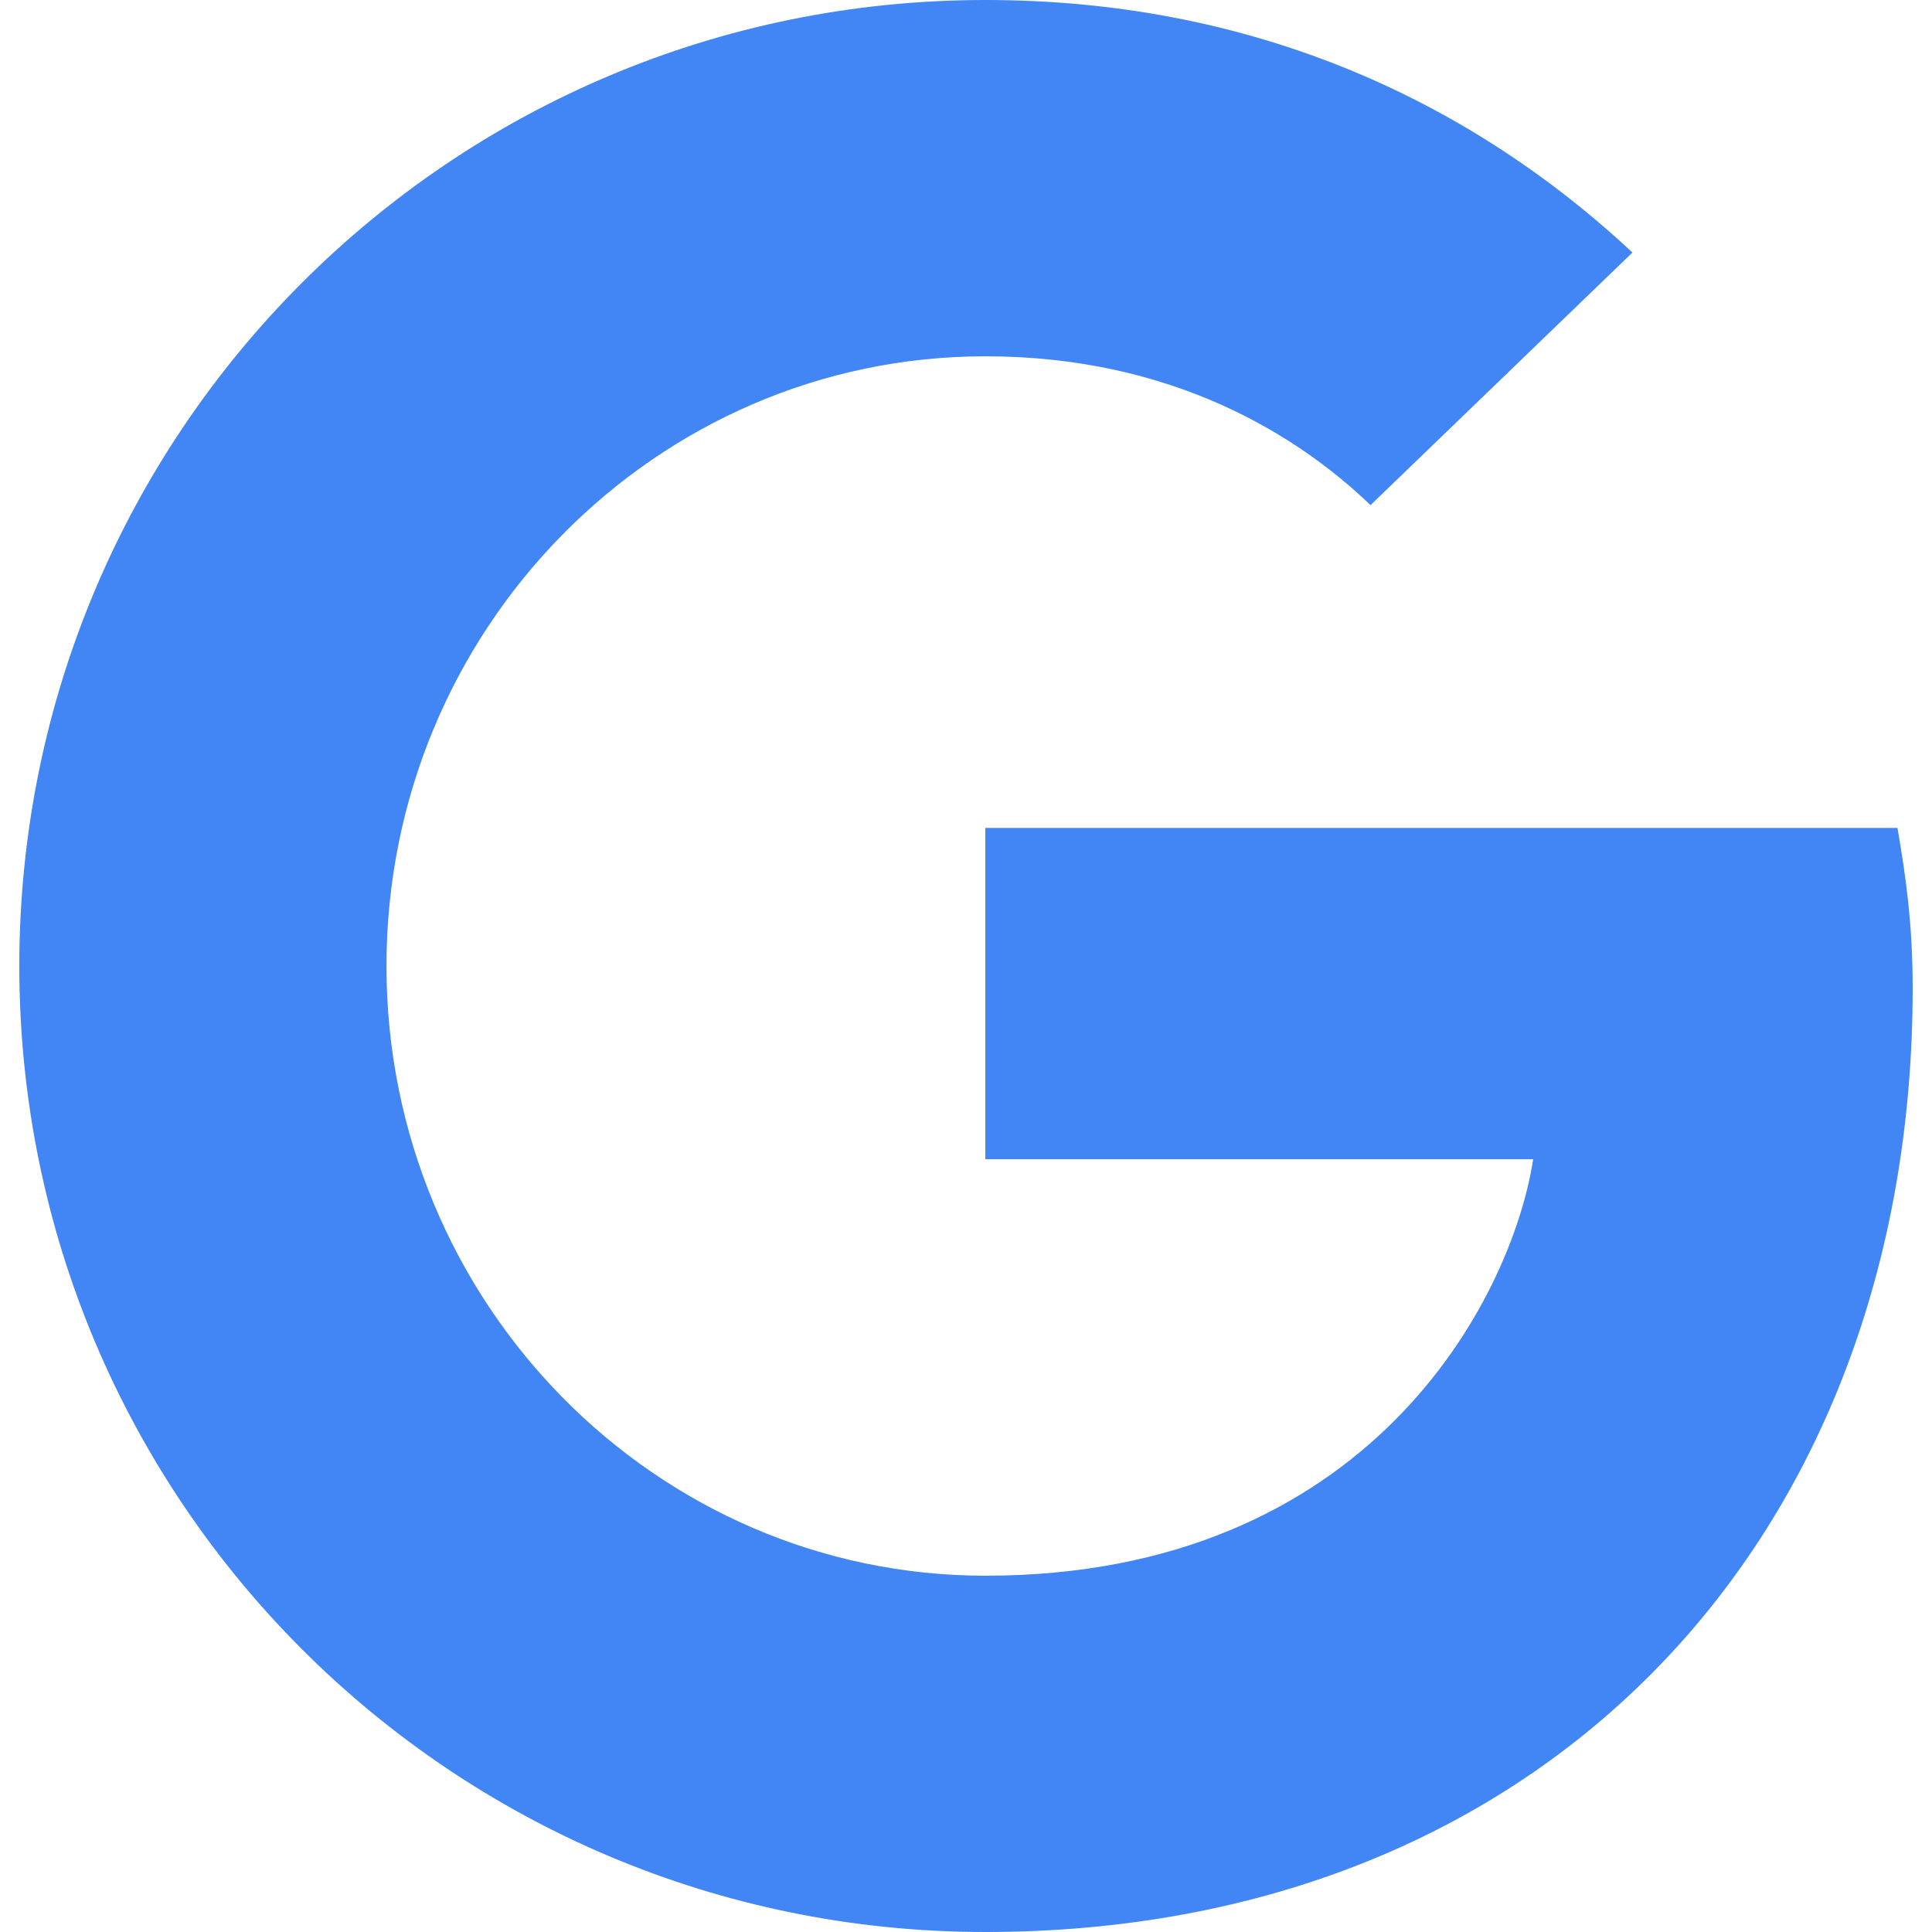
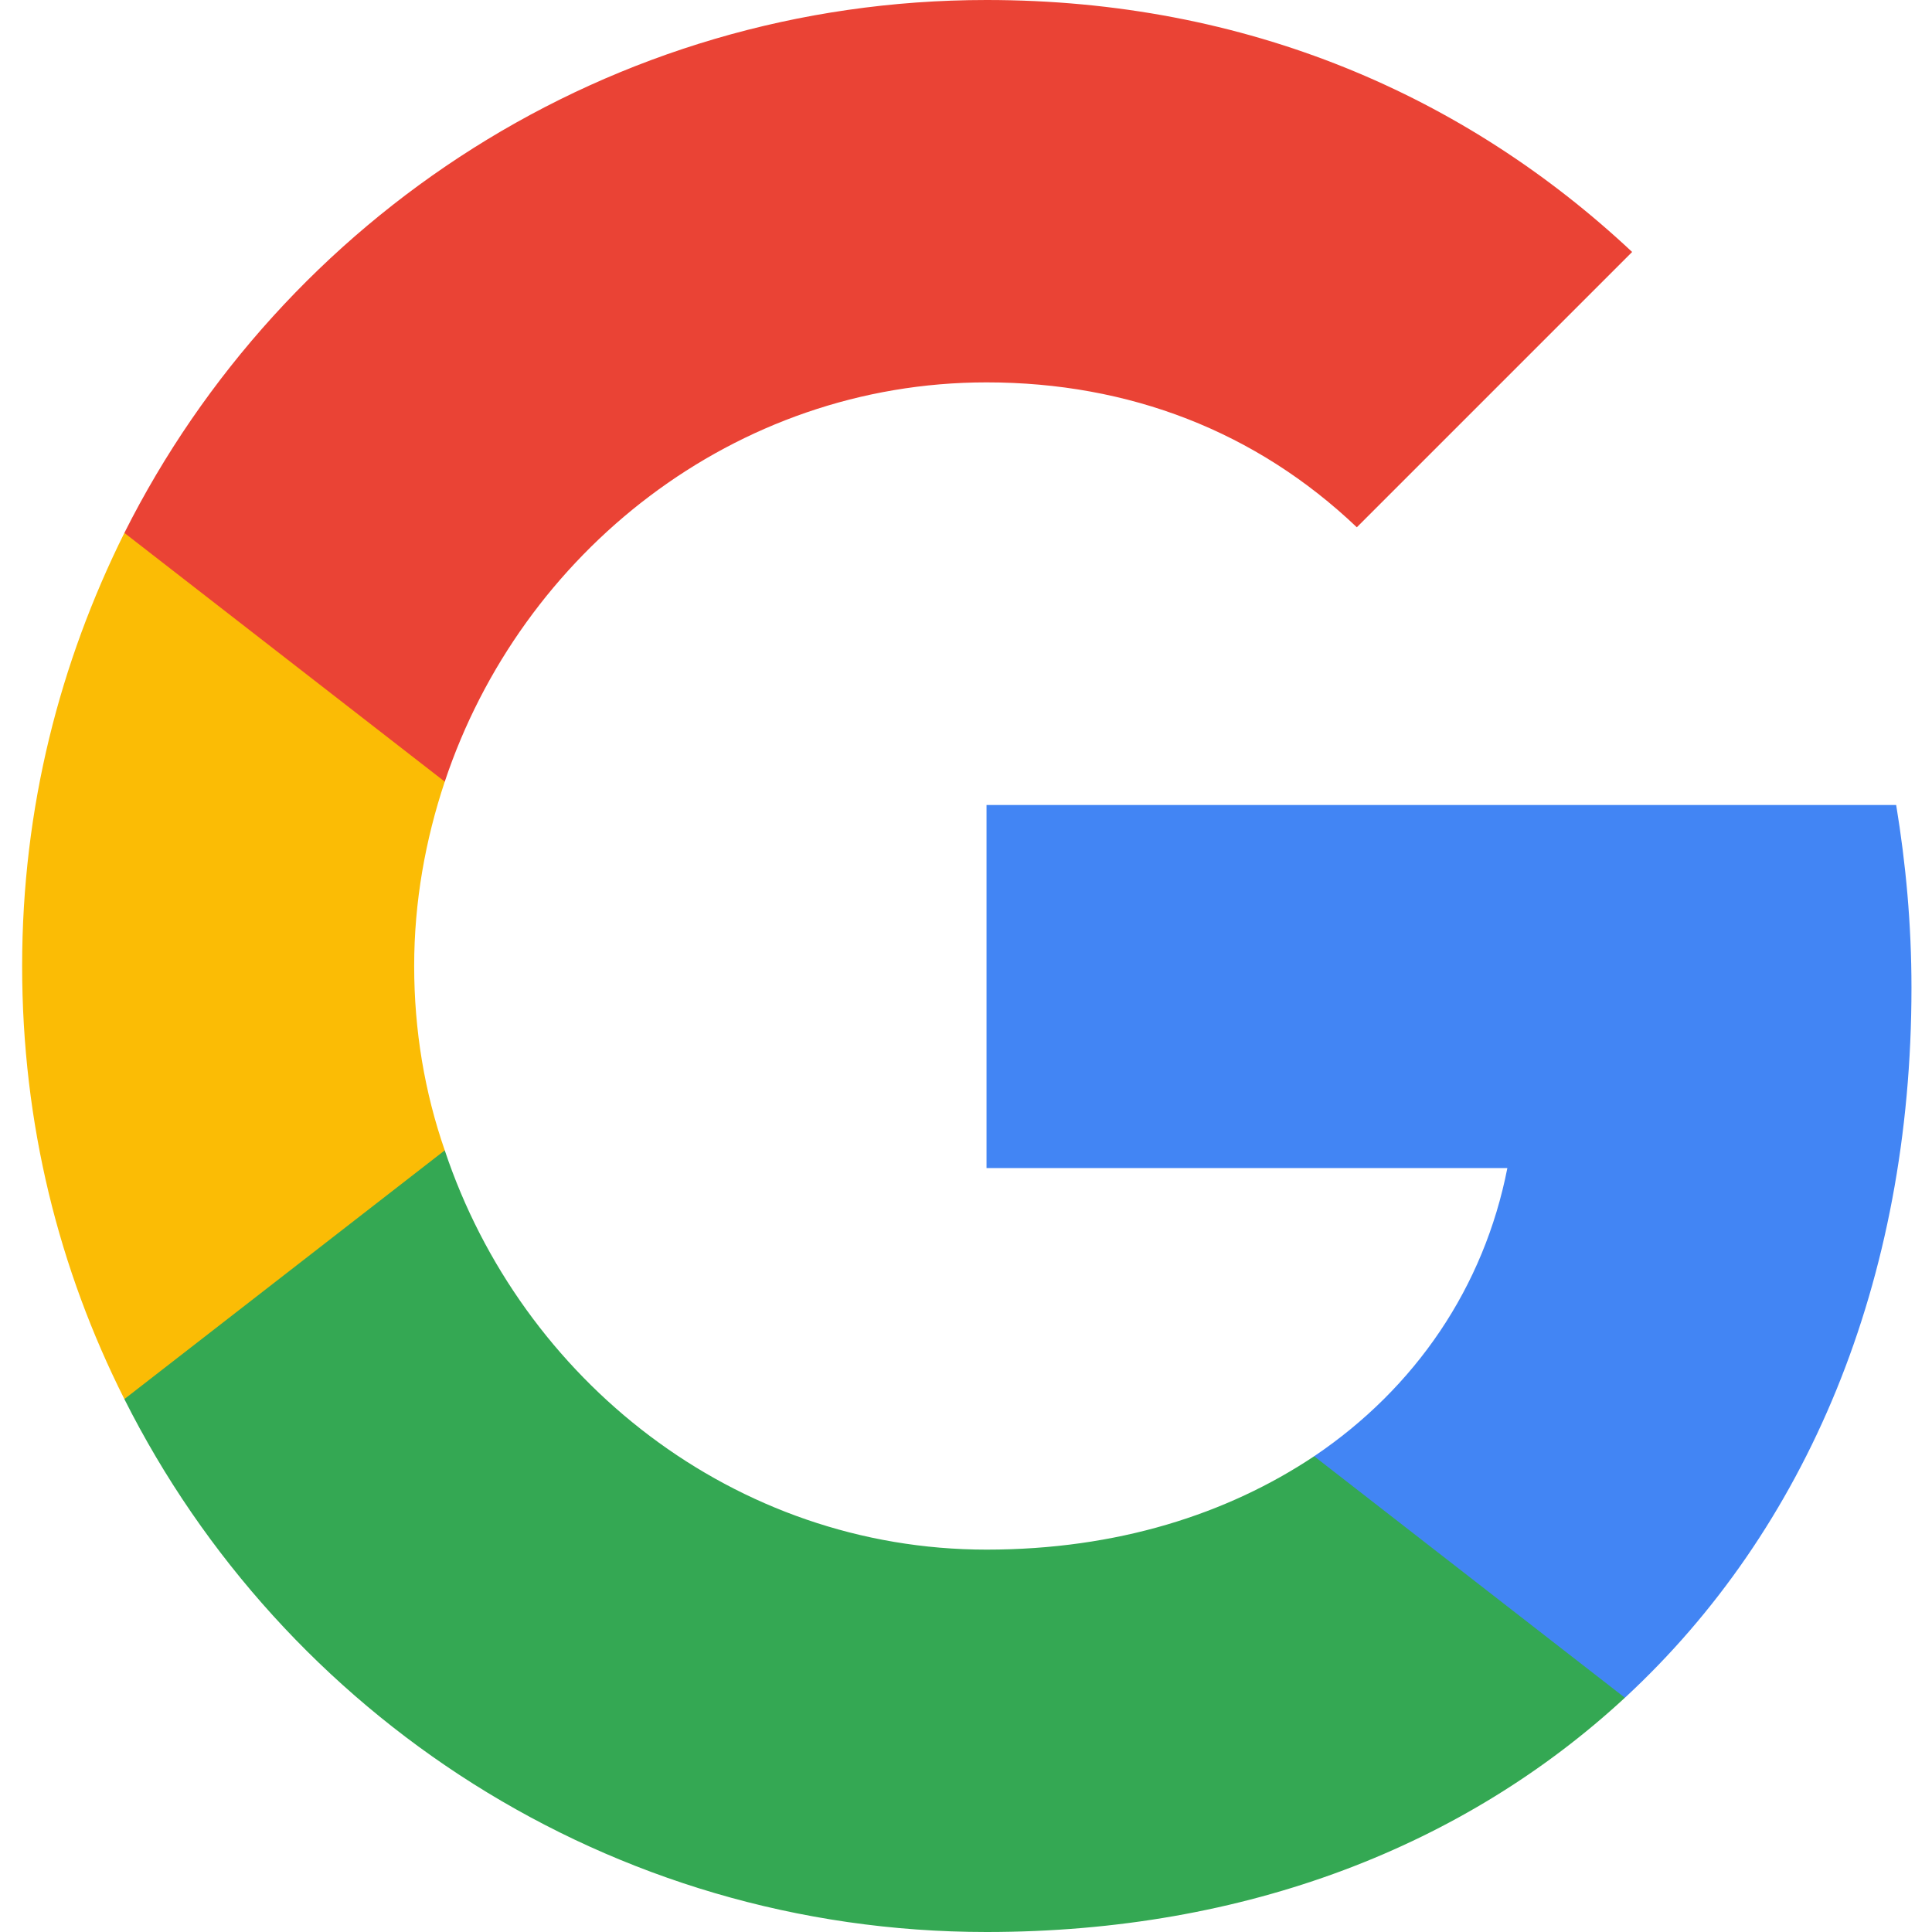
- <svg xmlns="http://www.w3.org/2000/svg" width="24" height="24" viewBox="0 0 24 24">
-   <path d="M12.24 10.285V14.4h6.806c-.275 1.765-2.056 5.174-6.806 5.174-4.095 0-7.439-3.389-7.439-7.574s3.345-7.574 7.439-7.574c2.33 0 3.891.989 4.785 1.849l3.254-3.138C18.189 1.186 15.479 0 12.24 0c-6.635 0-12 5.365-12 12s5.365 12 12 12c6.926 0 11.52-4.869 11.52-11.726 0-.788-.085-1.39-.189-1.989H12.24z" fill="#4285F4" />
+ <svg xmlns="http://www.w3.org/2000/svg" width="24px" height="24px" viewBox="0 0 24 24" version="1.1">
+   <g transform="matrix(1, 0, 0, 1, 0, 0)">
+     <path d="M23.745 12.27c0-.79-.07-1.54-.19-2.27h-11.3v4.51h6.47c-.29 1.48-1.14 2.73-2.4 3.58v3h3.86c2.26-2.09 3.56-5.17 3.56-8.82z" fill="#4285F4" />
+     <path d="M12.255 24c3.24 0 5.95-1.08 7.93-2.91l-3.86-3c-1.08.72-2.45 1.16-4.07 1.16-3.13 0-5.78-2.11-6.73-4.96h-3.98v3.09c1.97 3.92 6.02 6.62 10.71 6.62z" fill="#34A853" />
+     <path d="M5.525 14.29c-.25-.72-.38-1.49-.38-2.29s.14-1.57.38-2.29v-3.09h-3.98c-.8 1.61-1.27 3.41-1.27 5.38s.46 3.77 1.27 5.38l3.98-3.09z" fill="#FBBC05" />
+     <path d="M12.255 4.75c1.77 0 3.35.61 4.6 1.8l3.42-3.42c-2.07-1.94-4.78-3.13-8.02-3.13-4.69 0-8.74 2.7-10.71 6.62l3.98 3.09c.95-2.85 3.6-4.96 6.73-4.96z" fill="#EA4335" />
+   </g>
</svg>
